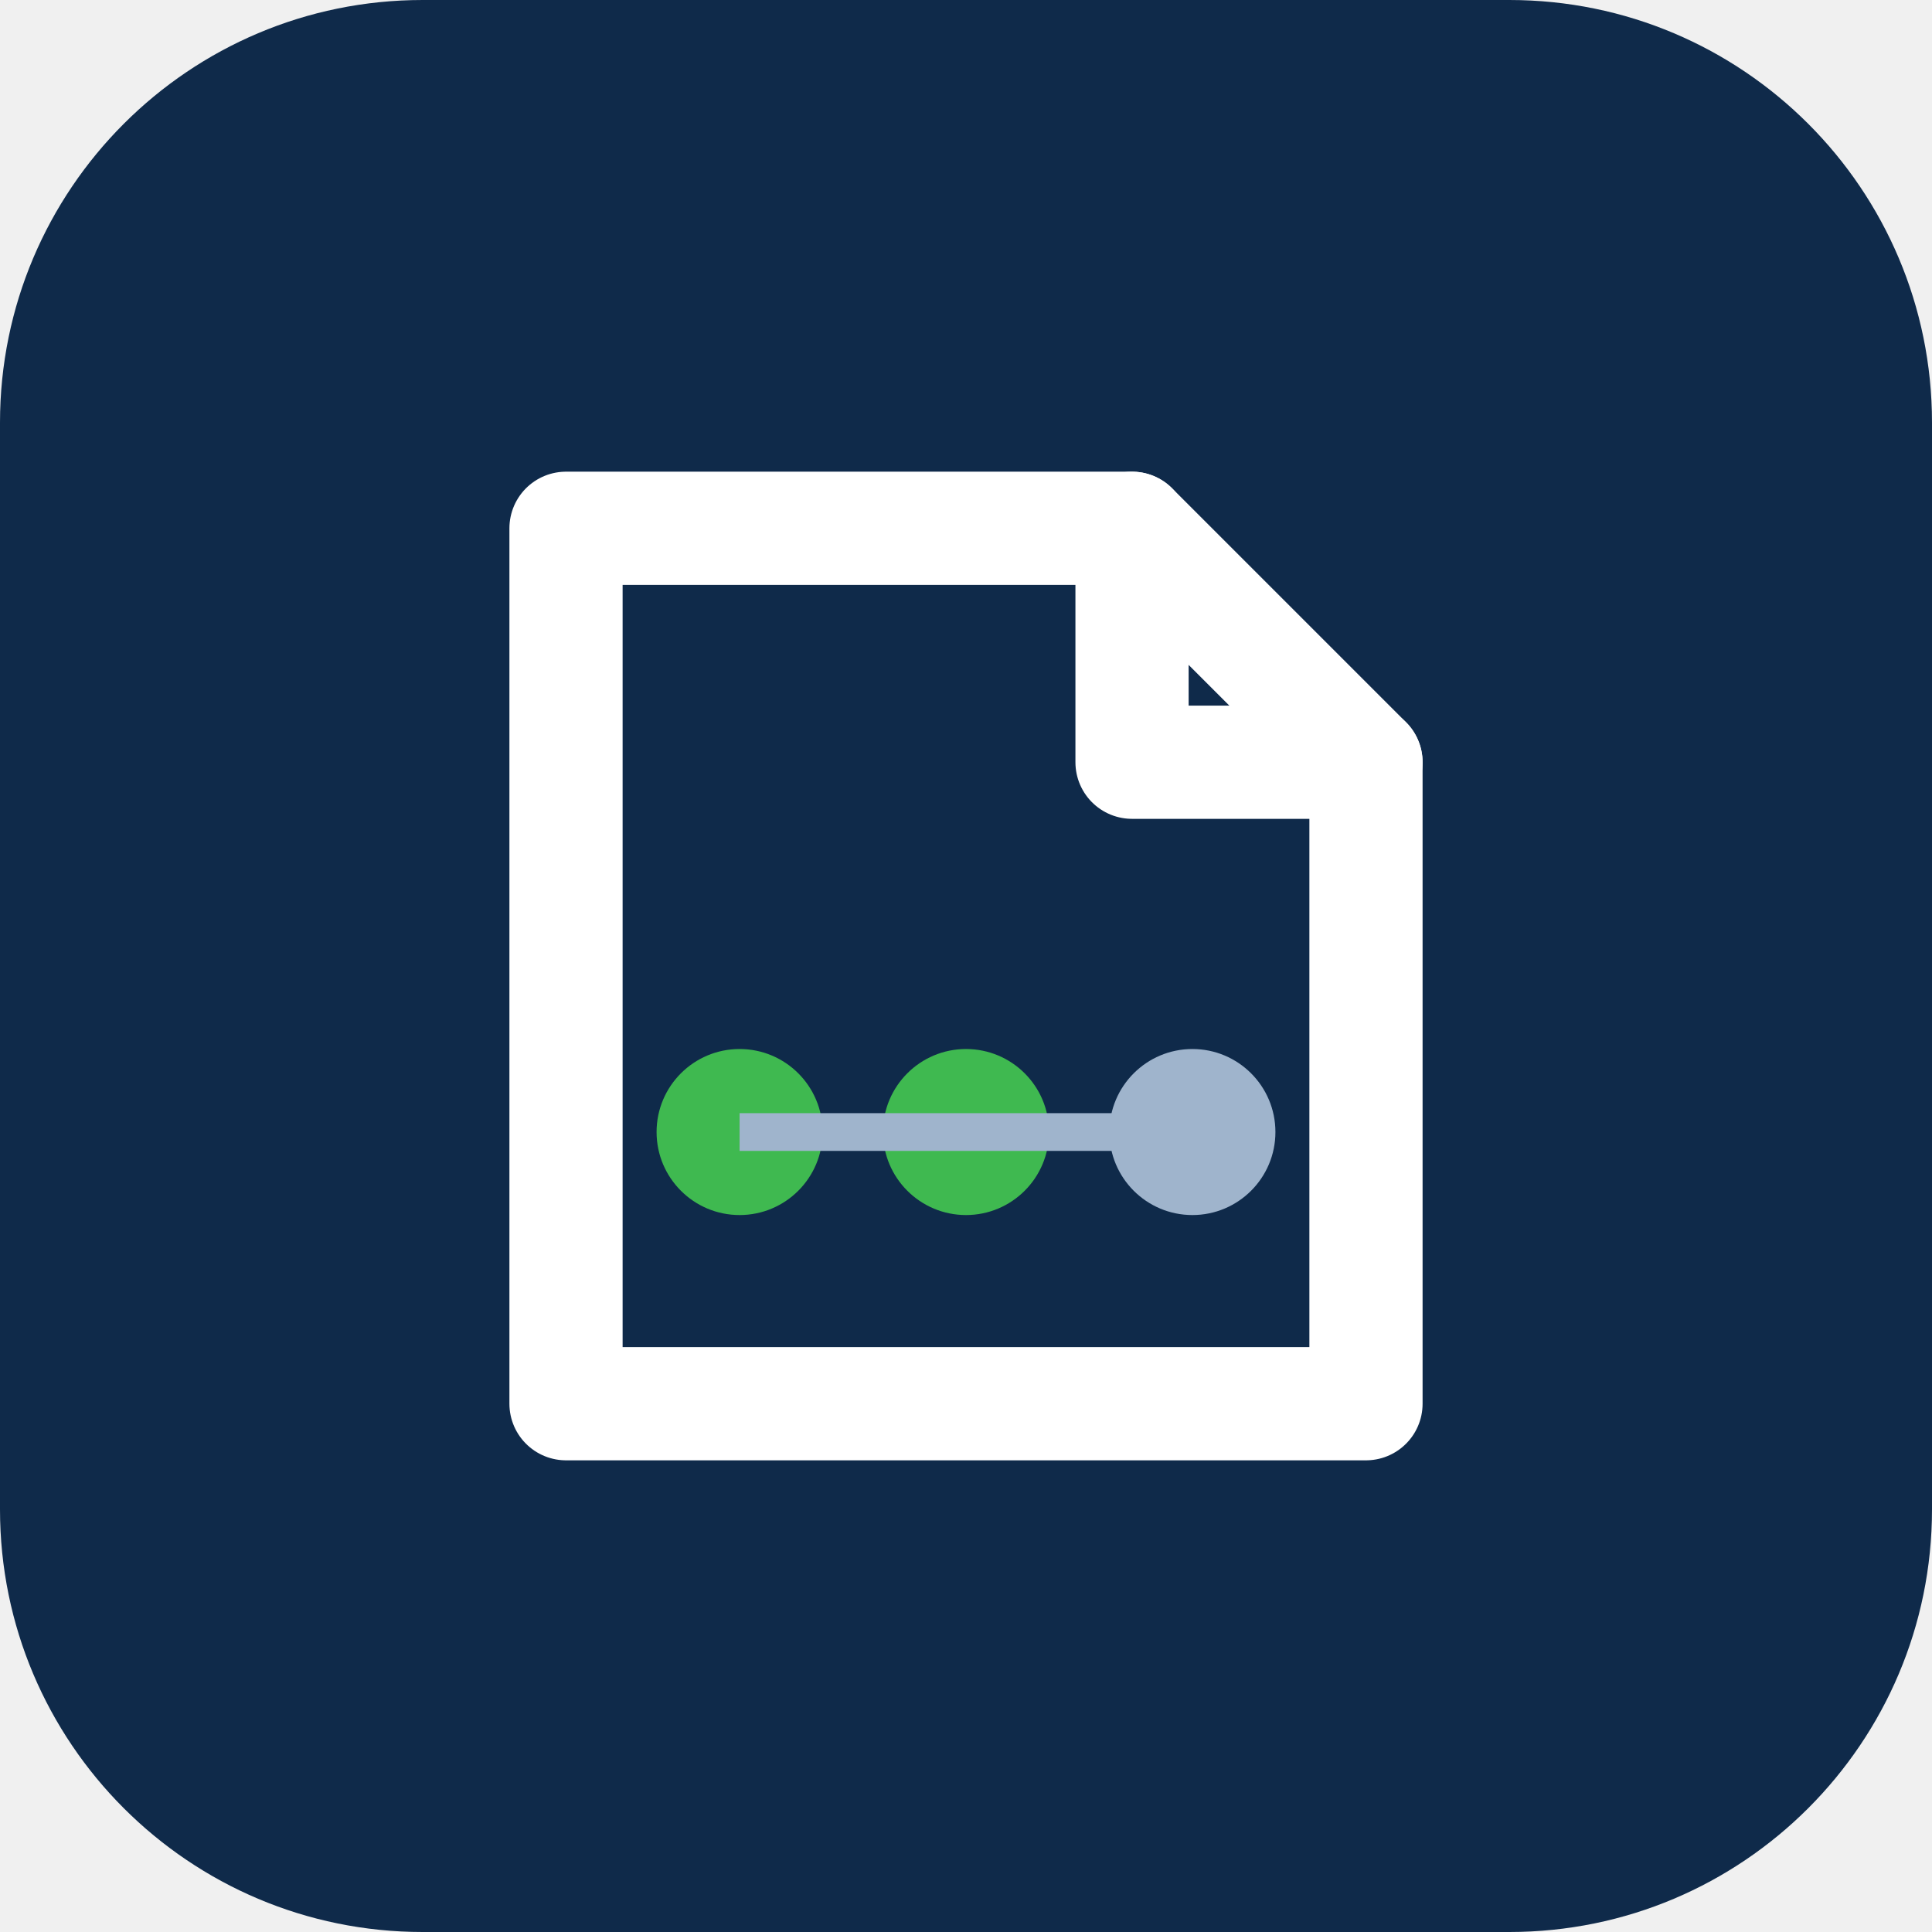
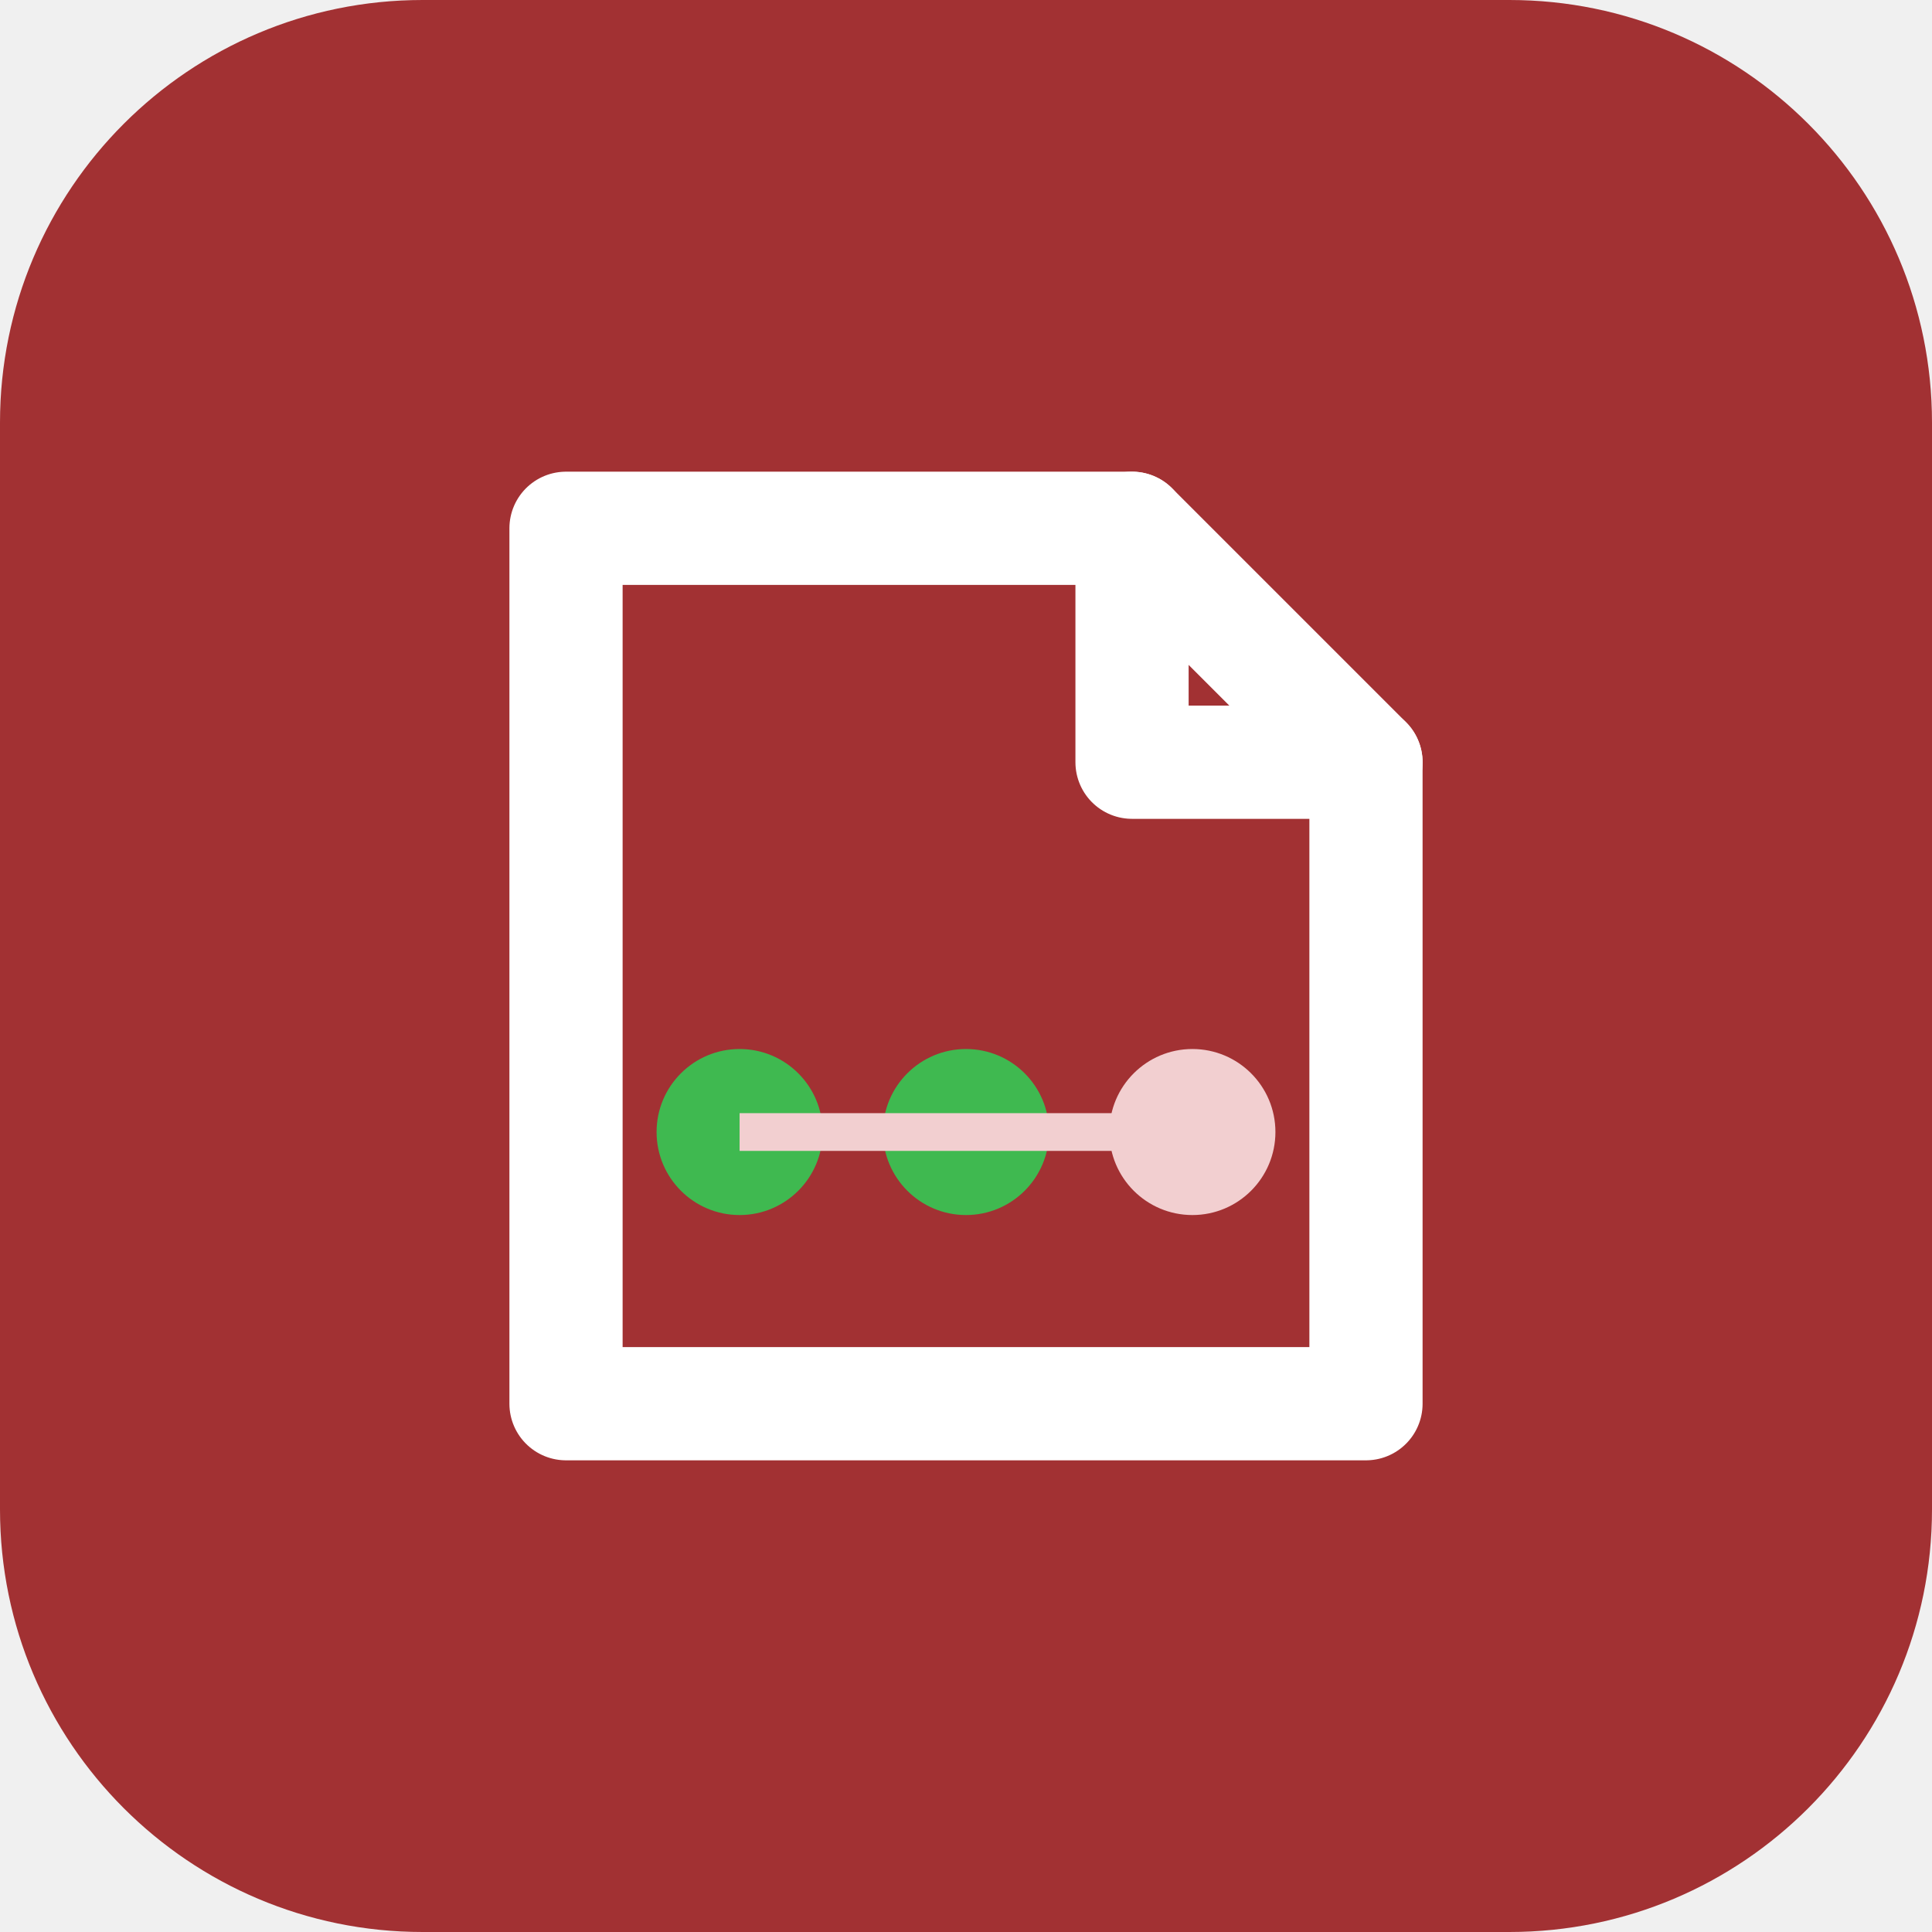
<svg xmlns="http://www.w3.org/2000/svg" viewBox="0 0 512 512">
-   <rect width="512" height="512" rx="112" fill="#0f2a4a" />
+   <rect width="512" height="512" rx="112" fill="#a23133" />
  <g fill="none" stroke="#fff" stroke-width="30" stroke-linecap="round" stroke-linejoin="round">
    <path d="M150 140h150l62 62v170H150z" />
    <path d="M300 140v62h62" />
  </g>
  <circle cx="196" cy="300" r="22" fill="#3fb950" />
  <circle cx="256" cy="300" r="22" fill="#3fb950" />
-   <circle cx="316" cy="300" r="22" fill="#9fb4cc" />
-   <path d="M196 300h120" stroke="#9fb4cc" stroke-width="10" />
+   <circle cx="316" cy="300" r="22" fill="#f2cfd0" />
+   <path d="M196 300h120" stroke="#f2cfd0" stroke-width="10" />
</svg>
